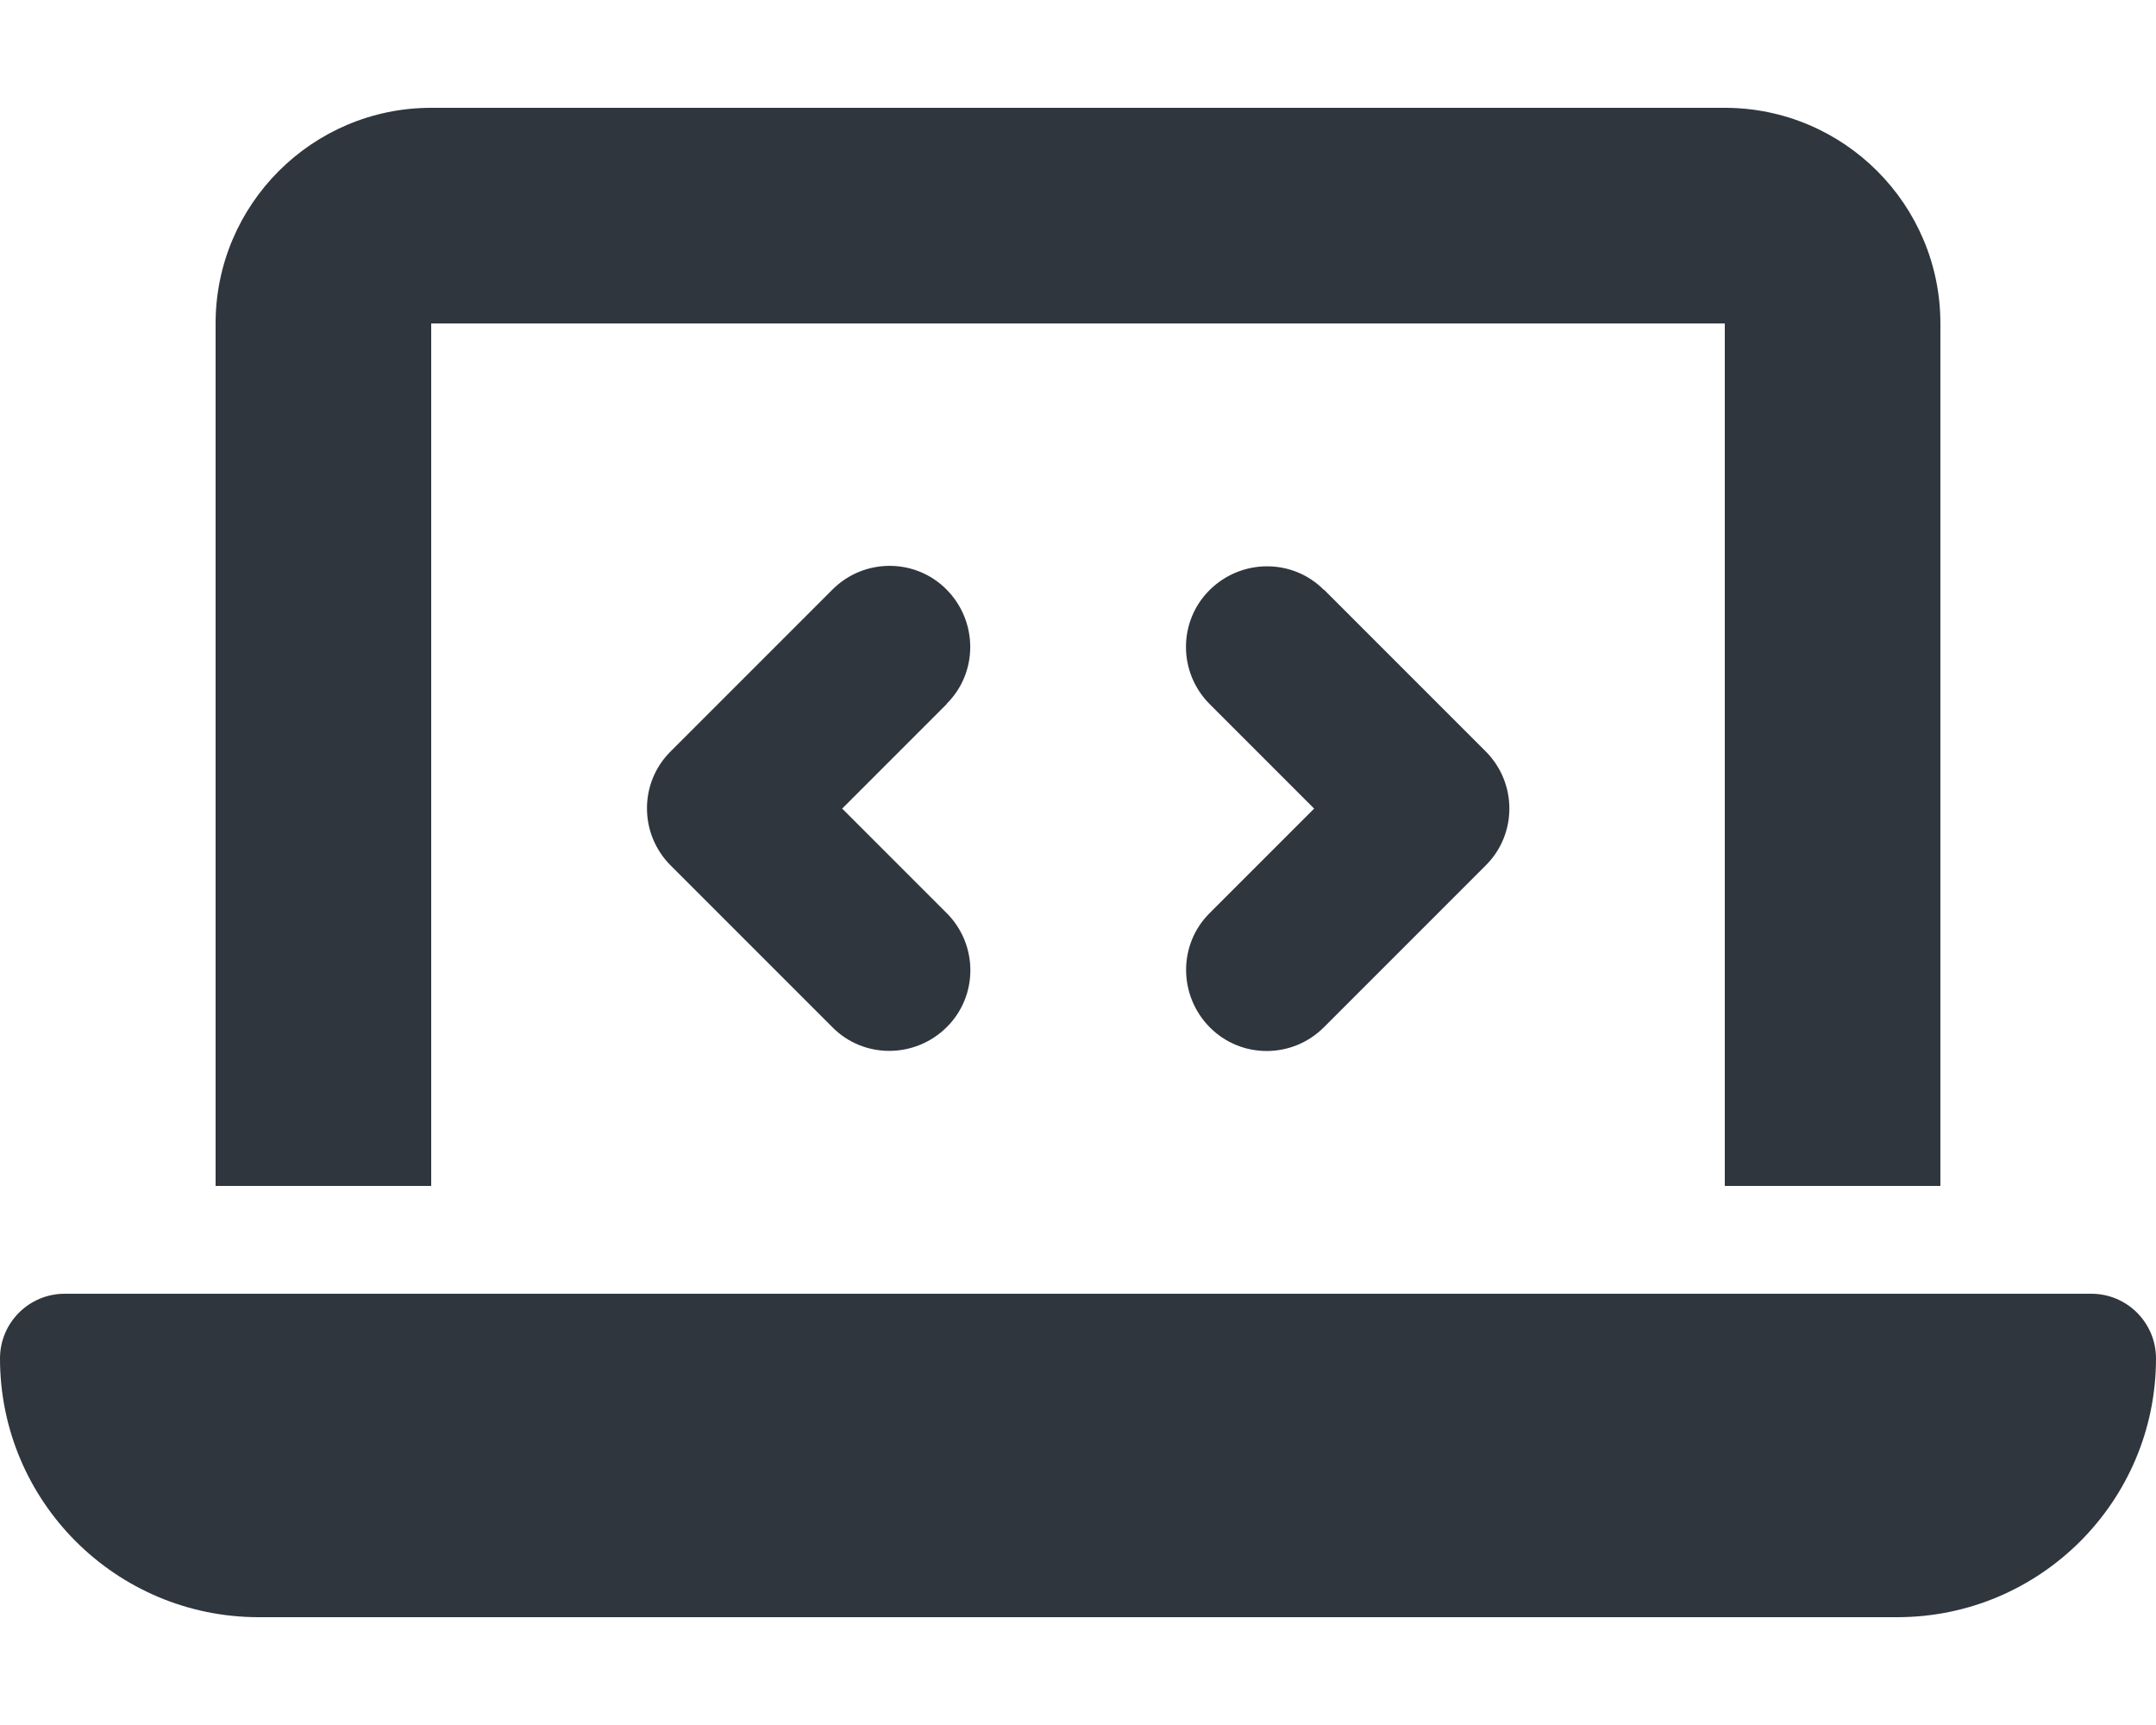
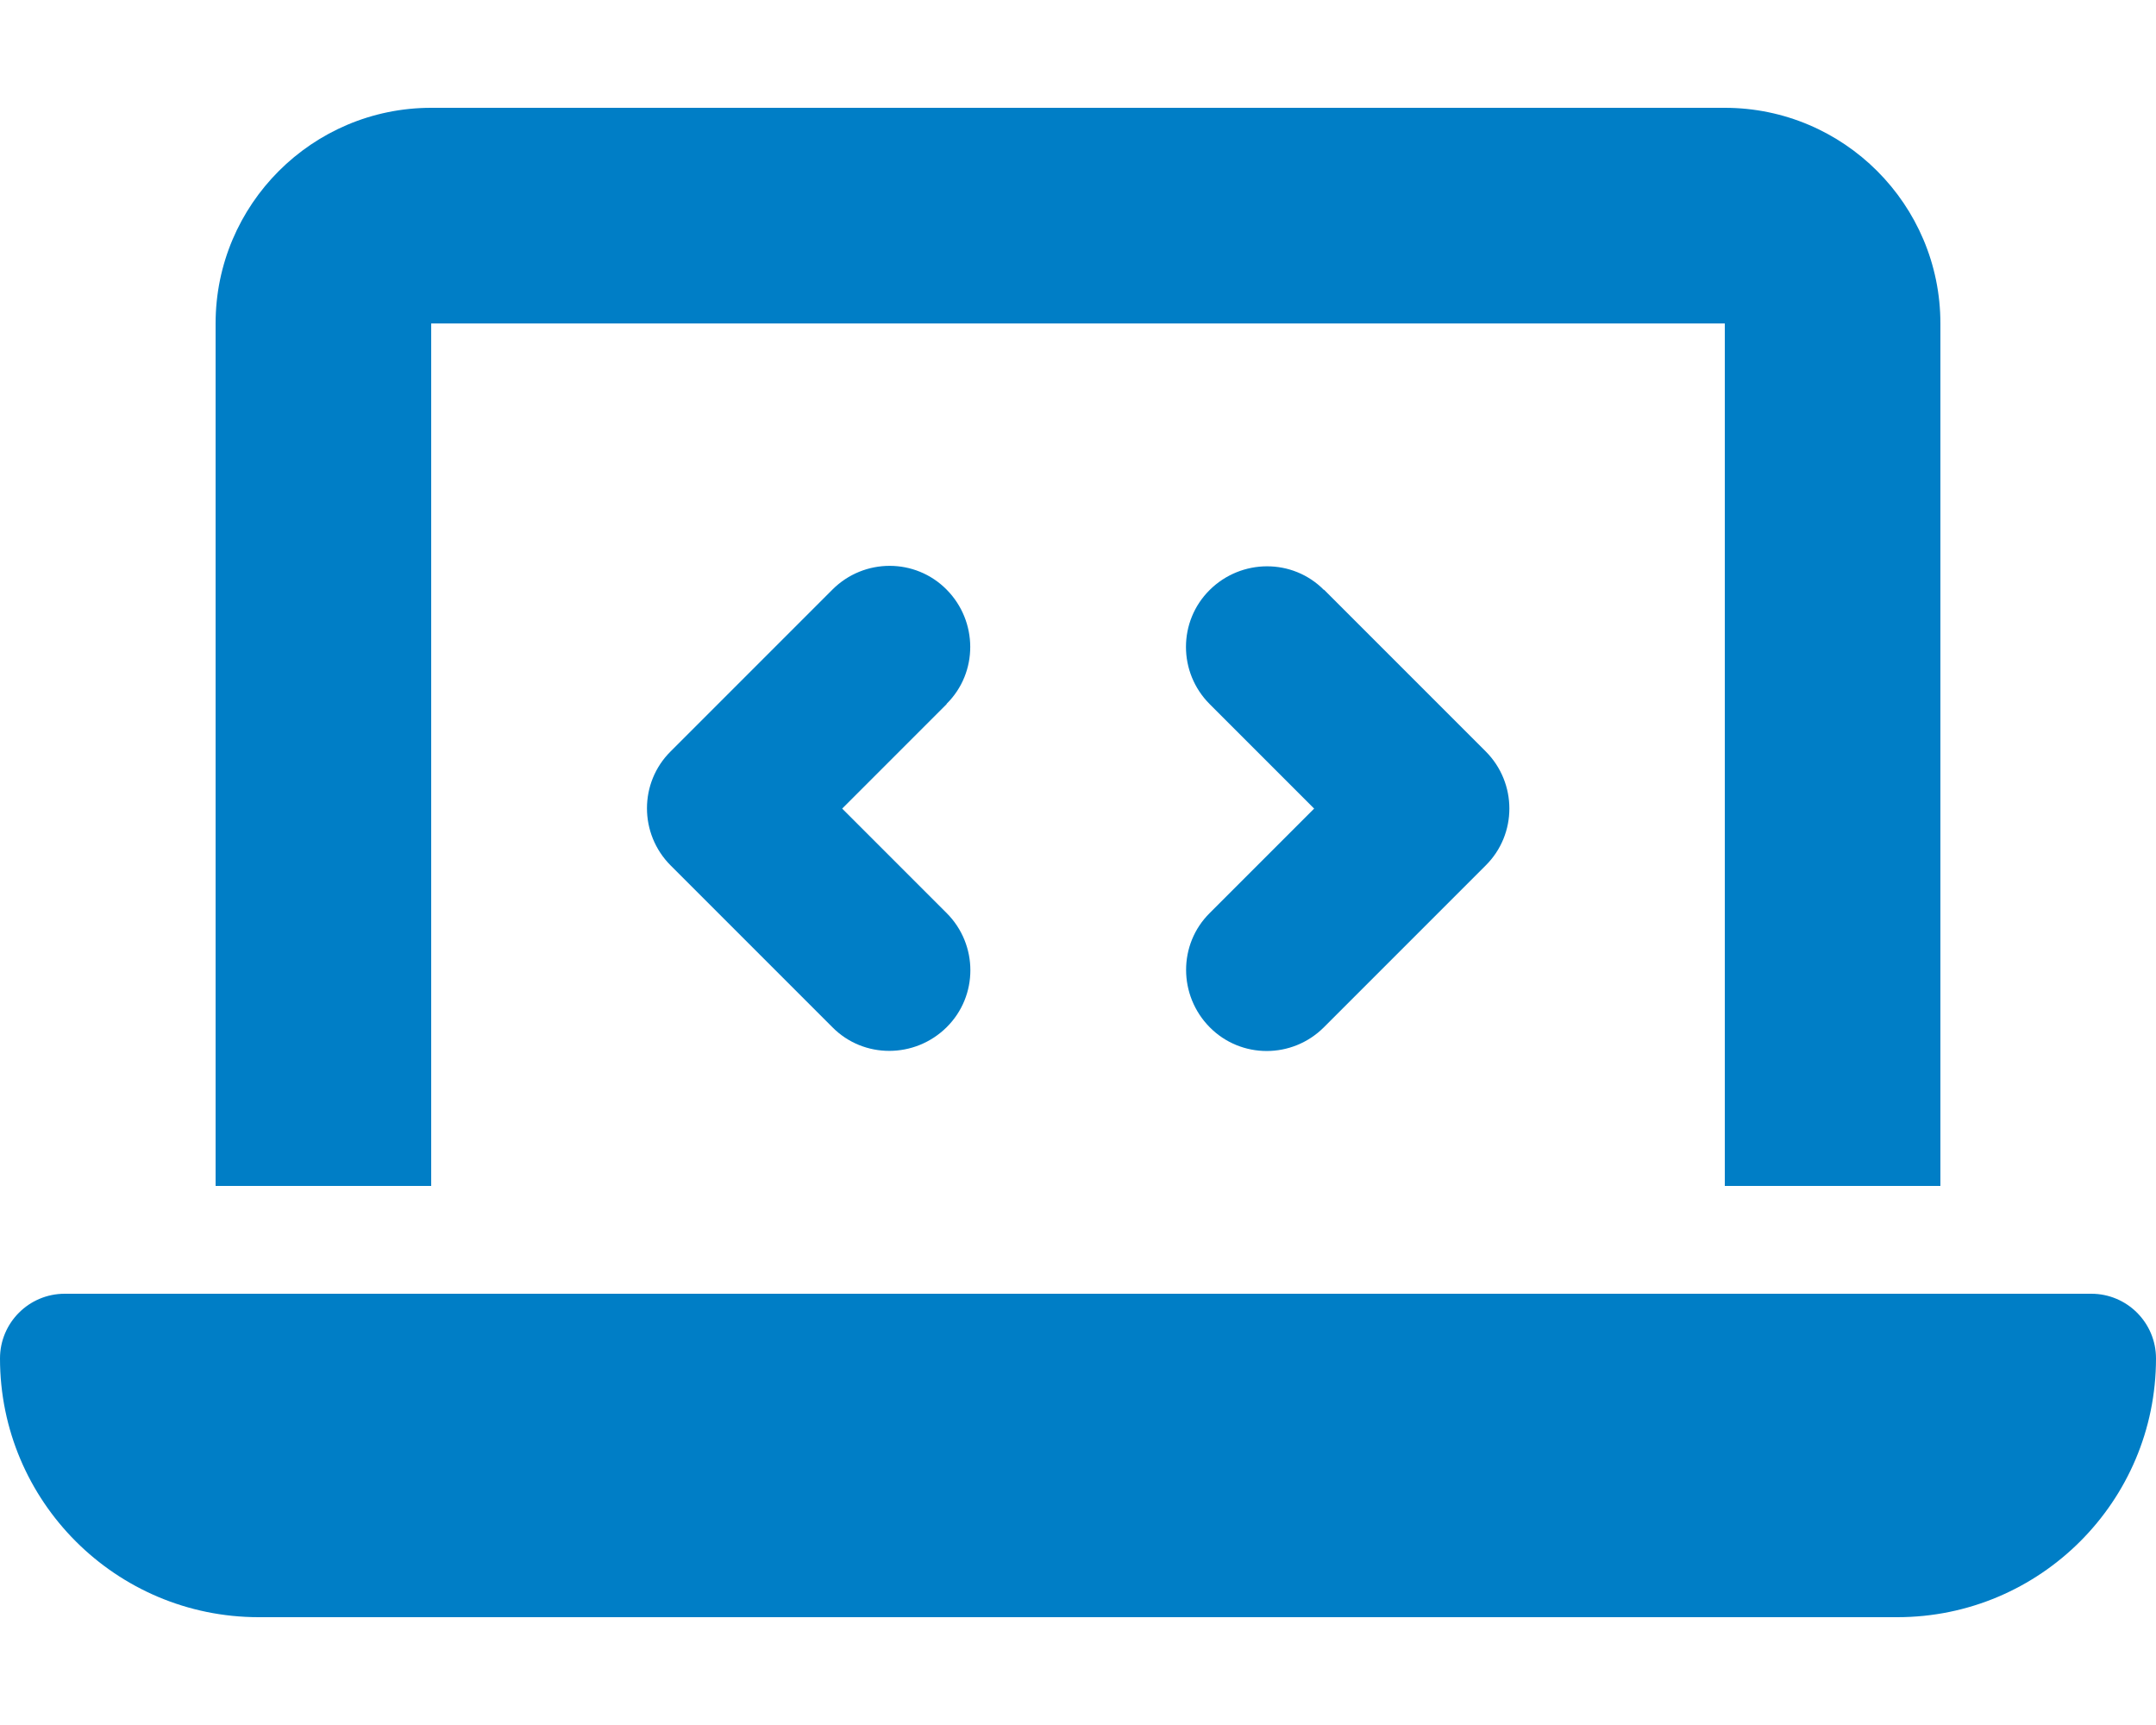
<svg xmlns="http://www.w3.org/2000/svg" viewBox="0 0 640 512">
-   <style>svg{fill:#30363d}</style>
+   <style>svg{fill:#007ec6}</style>
  <path d="M64 96c0-35.3 28.7-64 64-64H512c35.3 0 64 28.7 64 64V352H512V96H128V352H64V96zM0 403.2C0 392.6 8.6 384 19.2 384H620.8c10.6 0 19.2 8.6 19.2 19.2c0 42.4-34.4 76.8-76.8 76.8H76.8C34.4 480 0 445.6 0 403.2zM281 209l-31 31 31 31c9.4 9.4 9.4 24.6 0 33.9s-24.6 9.4-33.9 0l-48-48c-9.4-9.4-9.4-24.6 0-33.9l48-48c9.4-9.4 24.6-9.4 33.9 0s9.4 24.6 0 33.9zM393 175l48 48c9.4 9.4 9.4 24.6 0 33.9l-48 48c-9.4 9.4-24.6 9.4-33.9 0s-9.4-24.6 0-33.9l31-31-31-31c-9.4-9.4-9.4-24.6 0-33.9s24.6-9.4 33.9 0z" />
</svg>
